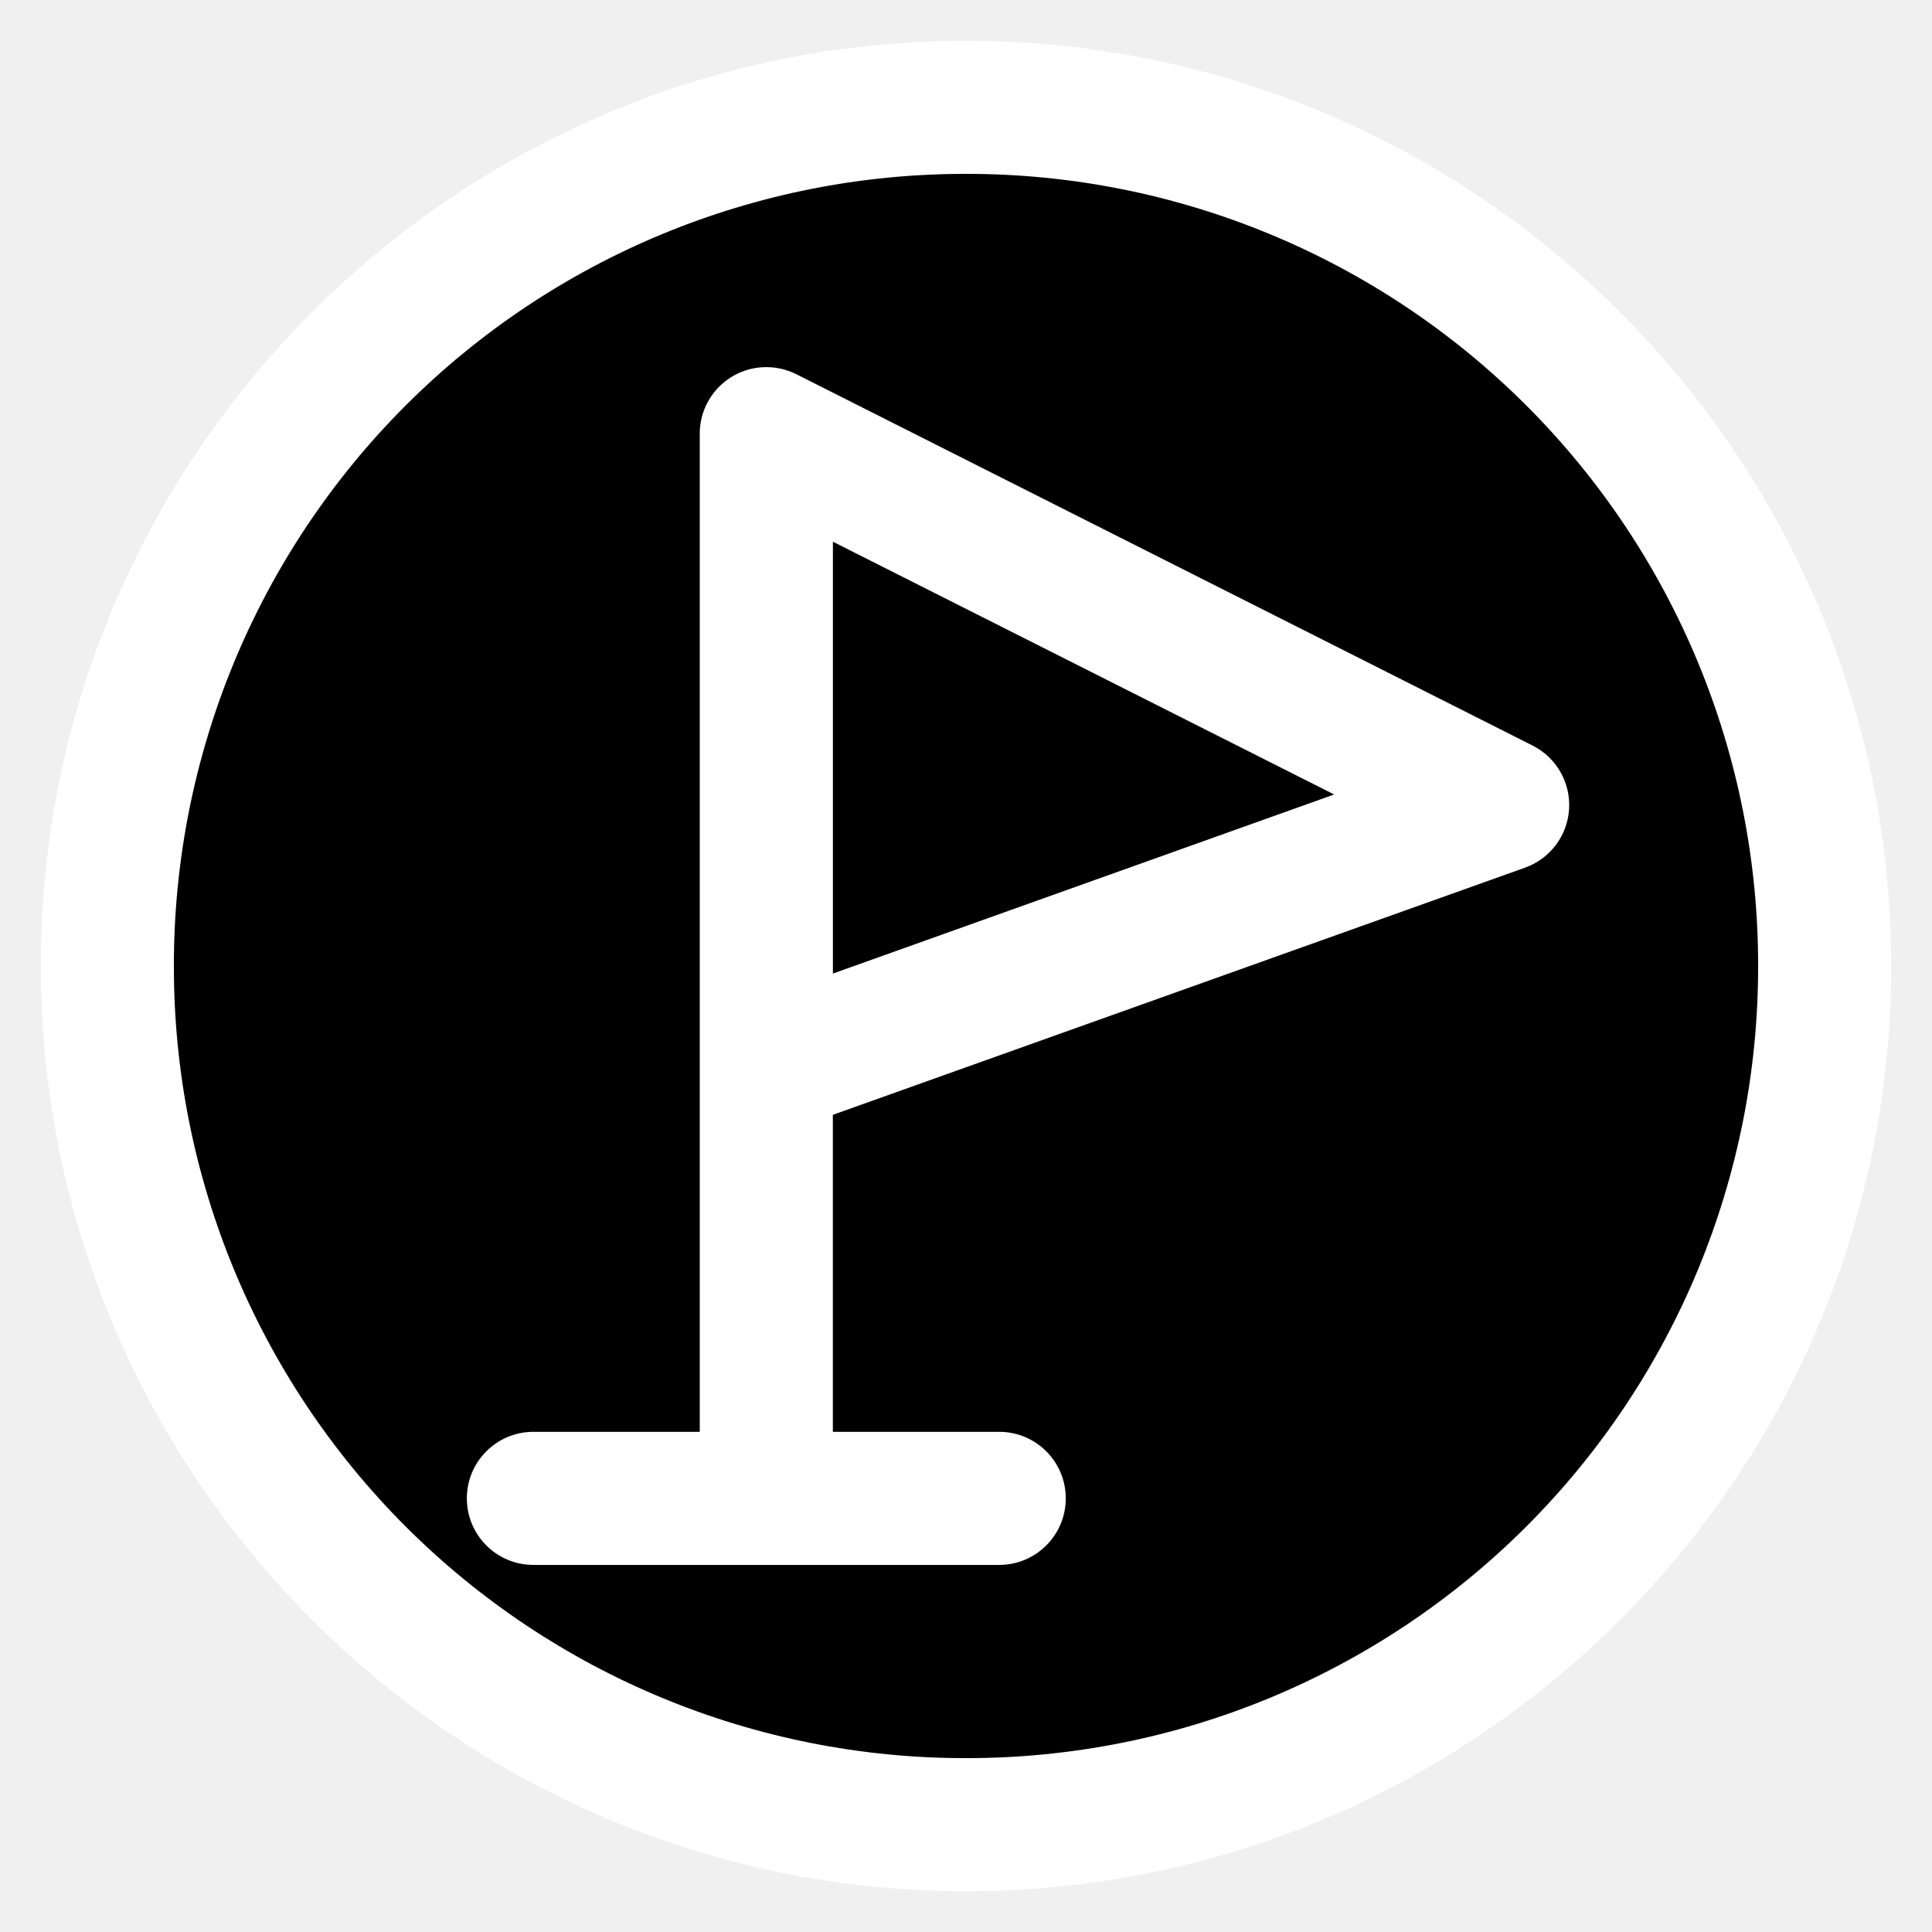
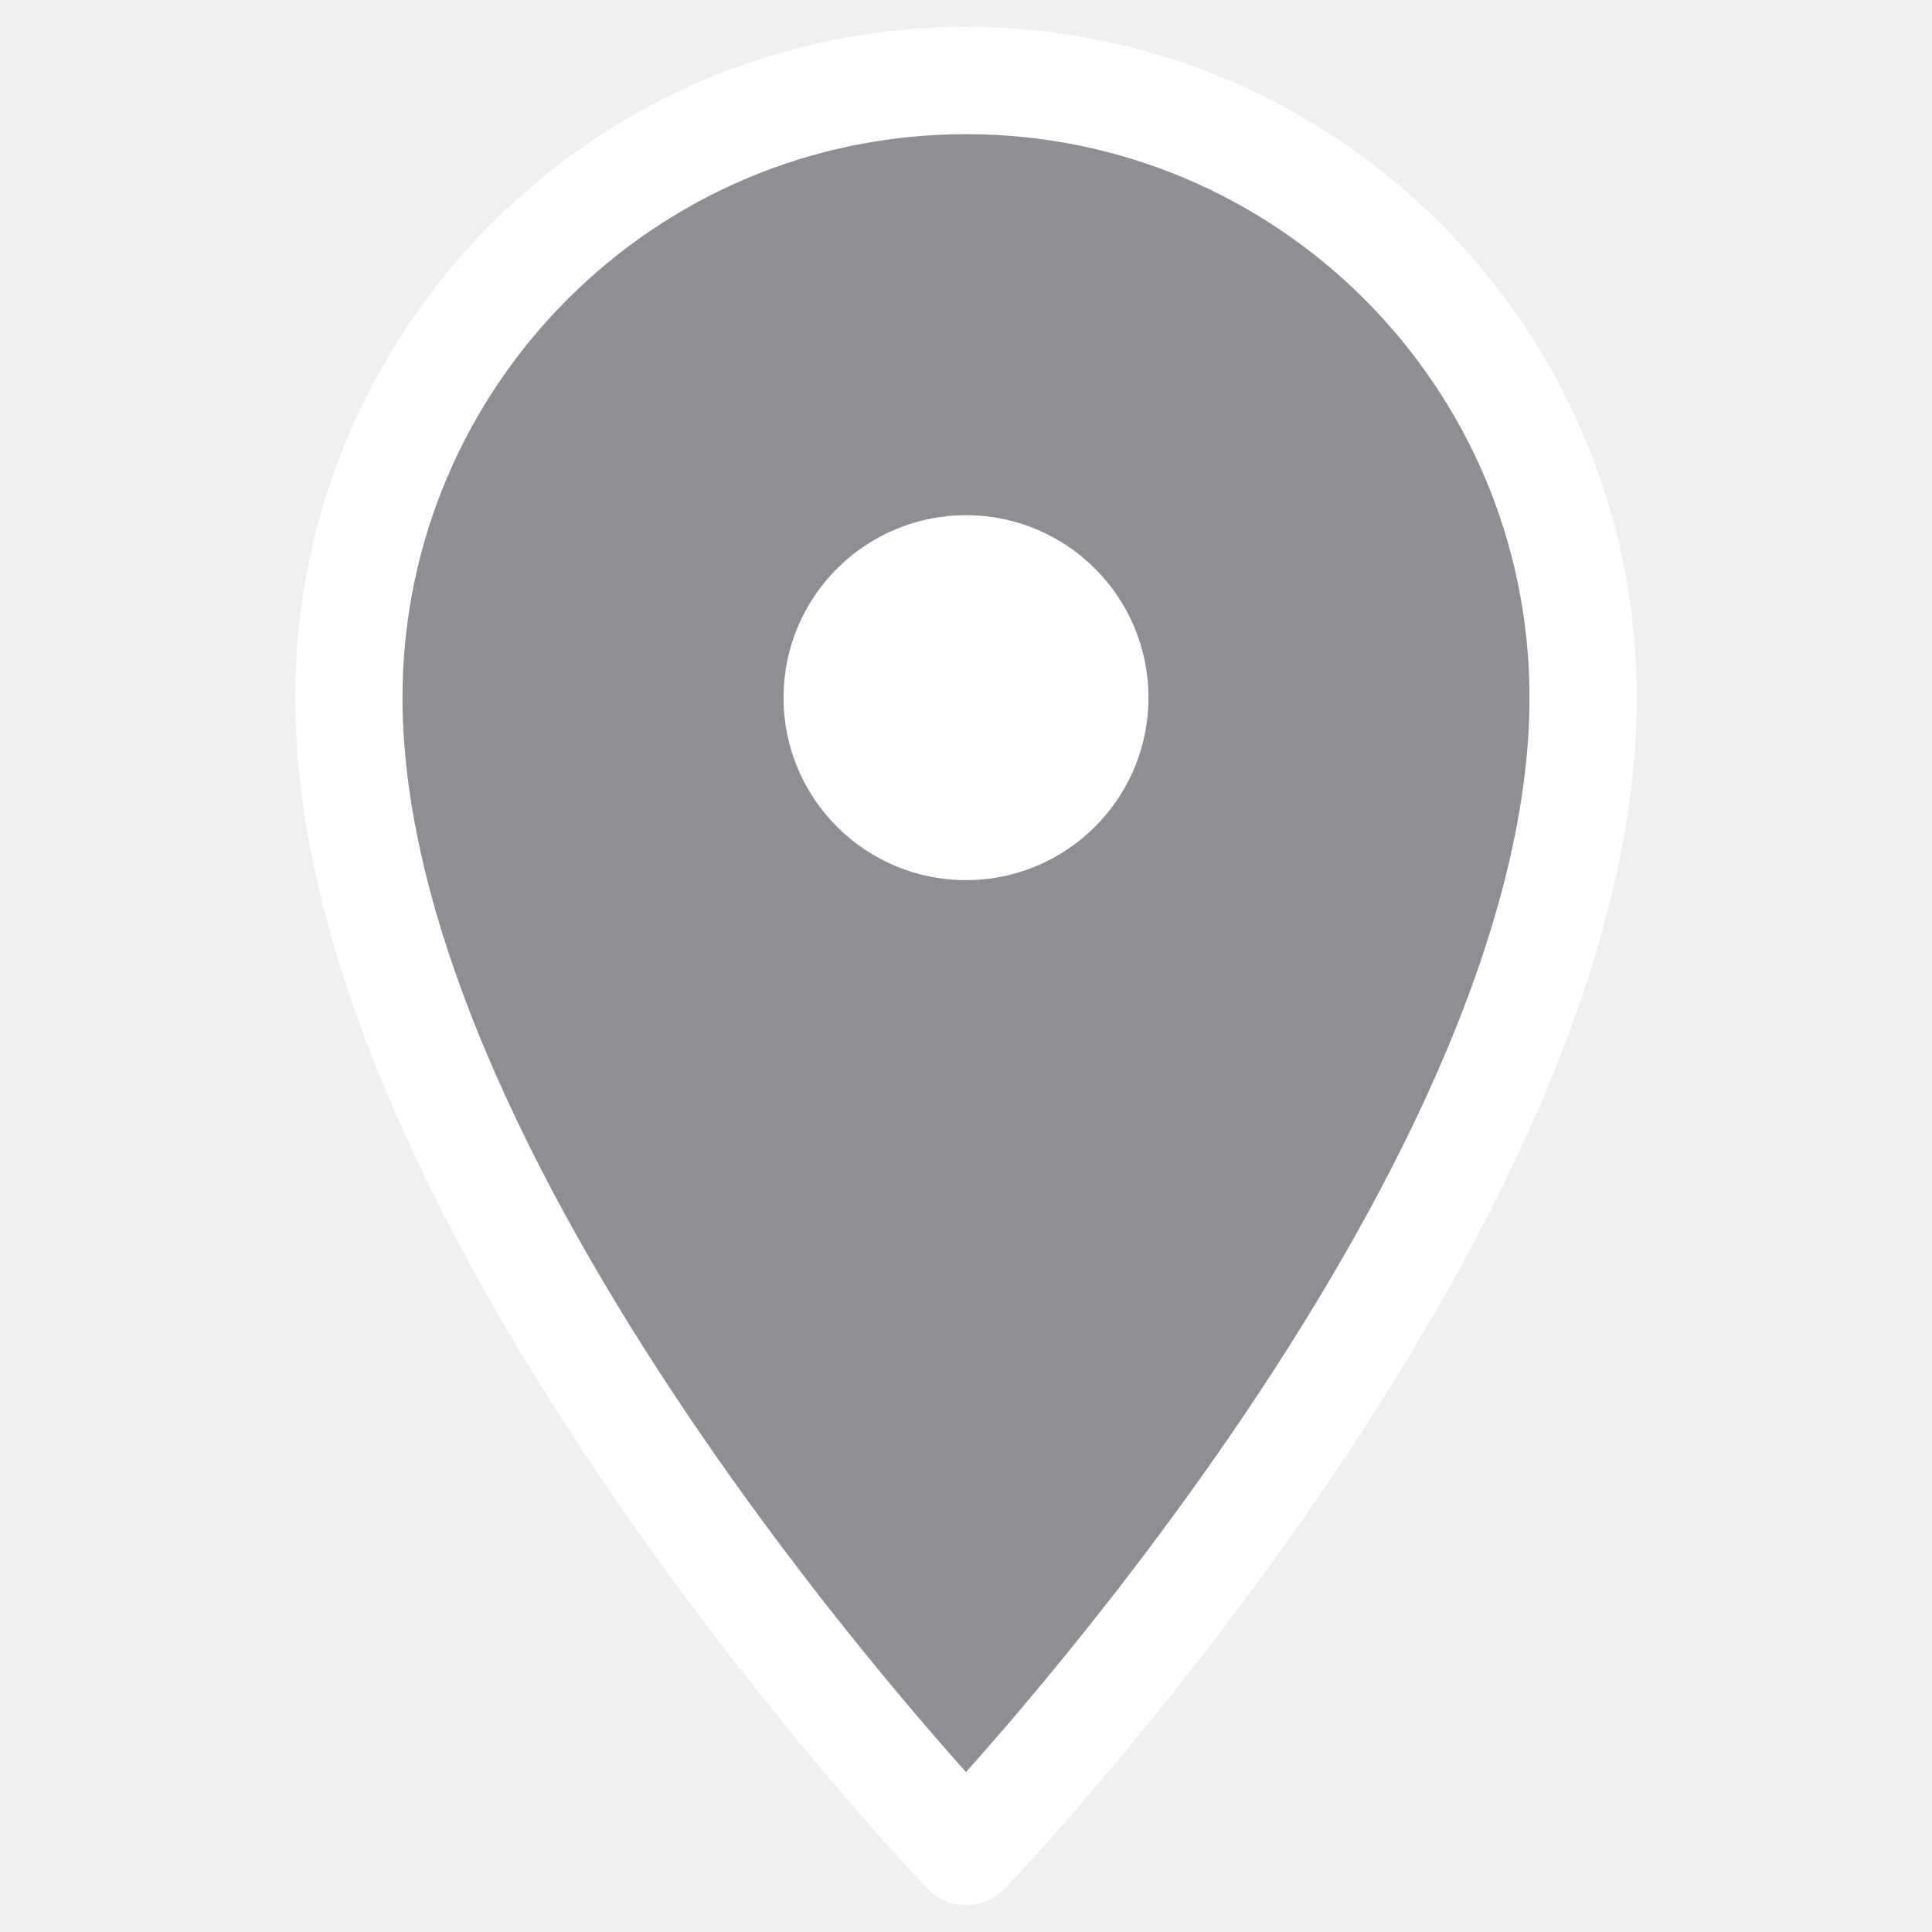
- <svg xmlns="http://www.w3.org/2000/svg" data-name="Layer 1" width="36" height="36">
-   <path style="color:#000;fill:#000;stroke-width:2.48;stroke-linecap:round;stroke-linejoin:round;-inkscape-stroke:none" d="M34 18a16 16 0 0 1-16 16A16 16 0 0 1 2 18 16 16 0 0 1 18 2a16 16 0 0 1 16 16Z" />
-   <path style="color:#000;fill:#fff;stroke-linecap:round;stroke-linejoin:round;-inkscape-stroke:none" d="M18 .76C8.493.76.76 8.493.76 18c0 9.507 7.733 17.24 17.24 17.24 9.507 0 17.24-7.733 17.24-17.24C35.24 8.493 27.507.76 18 .76Zm0 2.48A14.74 14.74 0 0 1 32.76 18 14.74 14.74 0 0 1 18 32.76 14.74 14.74 0 0 1 3.24 18 14.74 14.74 0 0 1 18 3.24Z" />
-   <path style="color:#000;fill:#fff;fill-rule:evenodd;stroke-width:.62;stroke-linejoin:round;-inkscape-stroke:none" d="M14.227 6.842a1.24 1.24 0 0 0-1.188 1.238v18.6h-3.1a1.24 1.24 0 0 0-1.24 1.24 1.24 1.24 0 0 0 1.24 1.24h8.68a1.24 1.24 0 0 0 1.24-1.24 1.24 1.24 0 0 0-1.24-1.24h-3.1v-5.907l12.897-4.605a1.24 1.24 0 0 0 .143-2.275l-13.721-6.92a1.24 1.24 0 0 0-.611-.131zm1.293 3.252 9.34 4.71-9.34 3.337v-8.047z" />
+ <svg xmlns="http://www.w3.org/2000/svg" width="36" height="36" viewBox="0 0 36 36">
+   <path d="M18 34.5C18 34.5 6.5 22.5 6.5 13a11.5 11.5 0 1 1 23 0c0 9.5-11.5 21.5-11.5 21.5z" fill="#8e8e93" stroke="#ffffff" stroke-width="2" stroke-linejoin="round" />
+   <circle cx="18" cy="13" r="3.4" fill="#ffffff" />
</svg>
